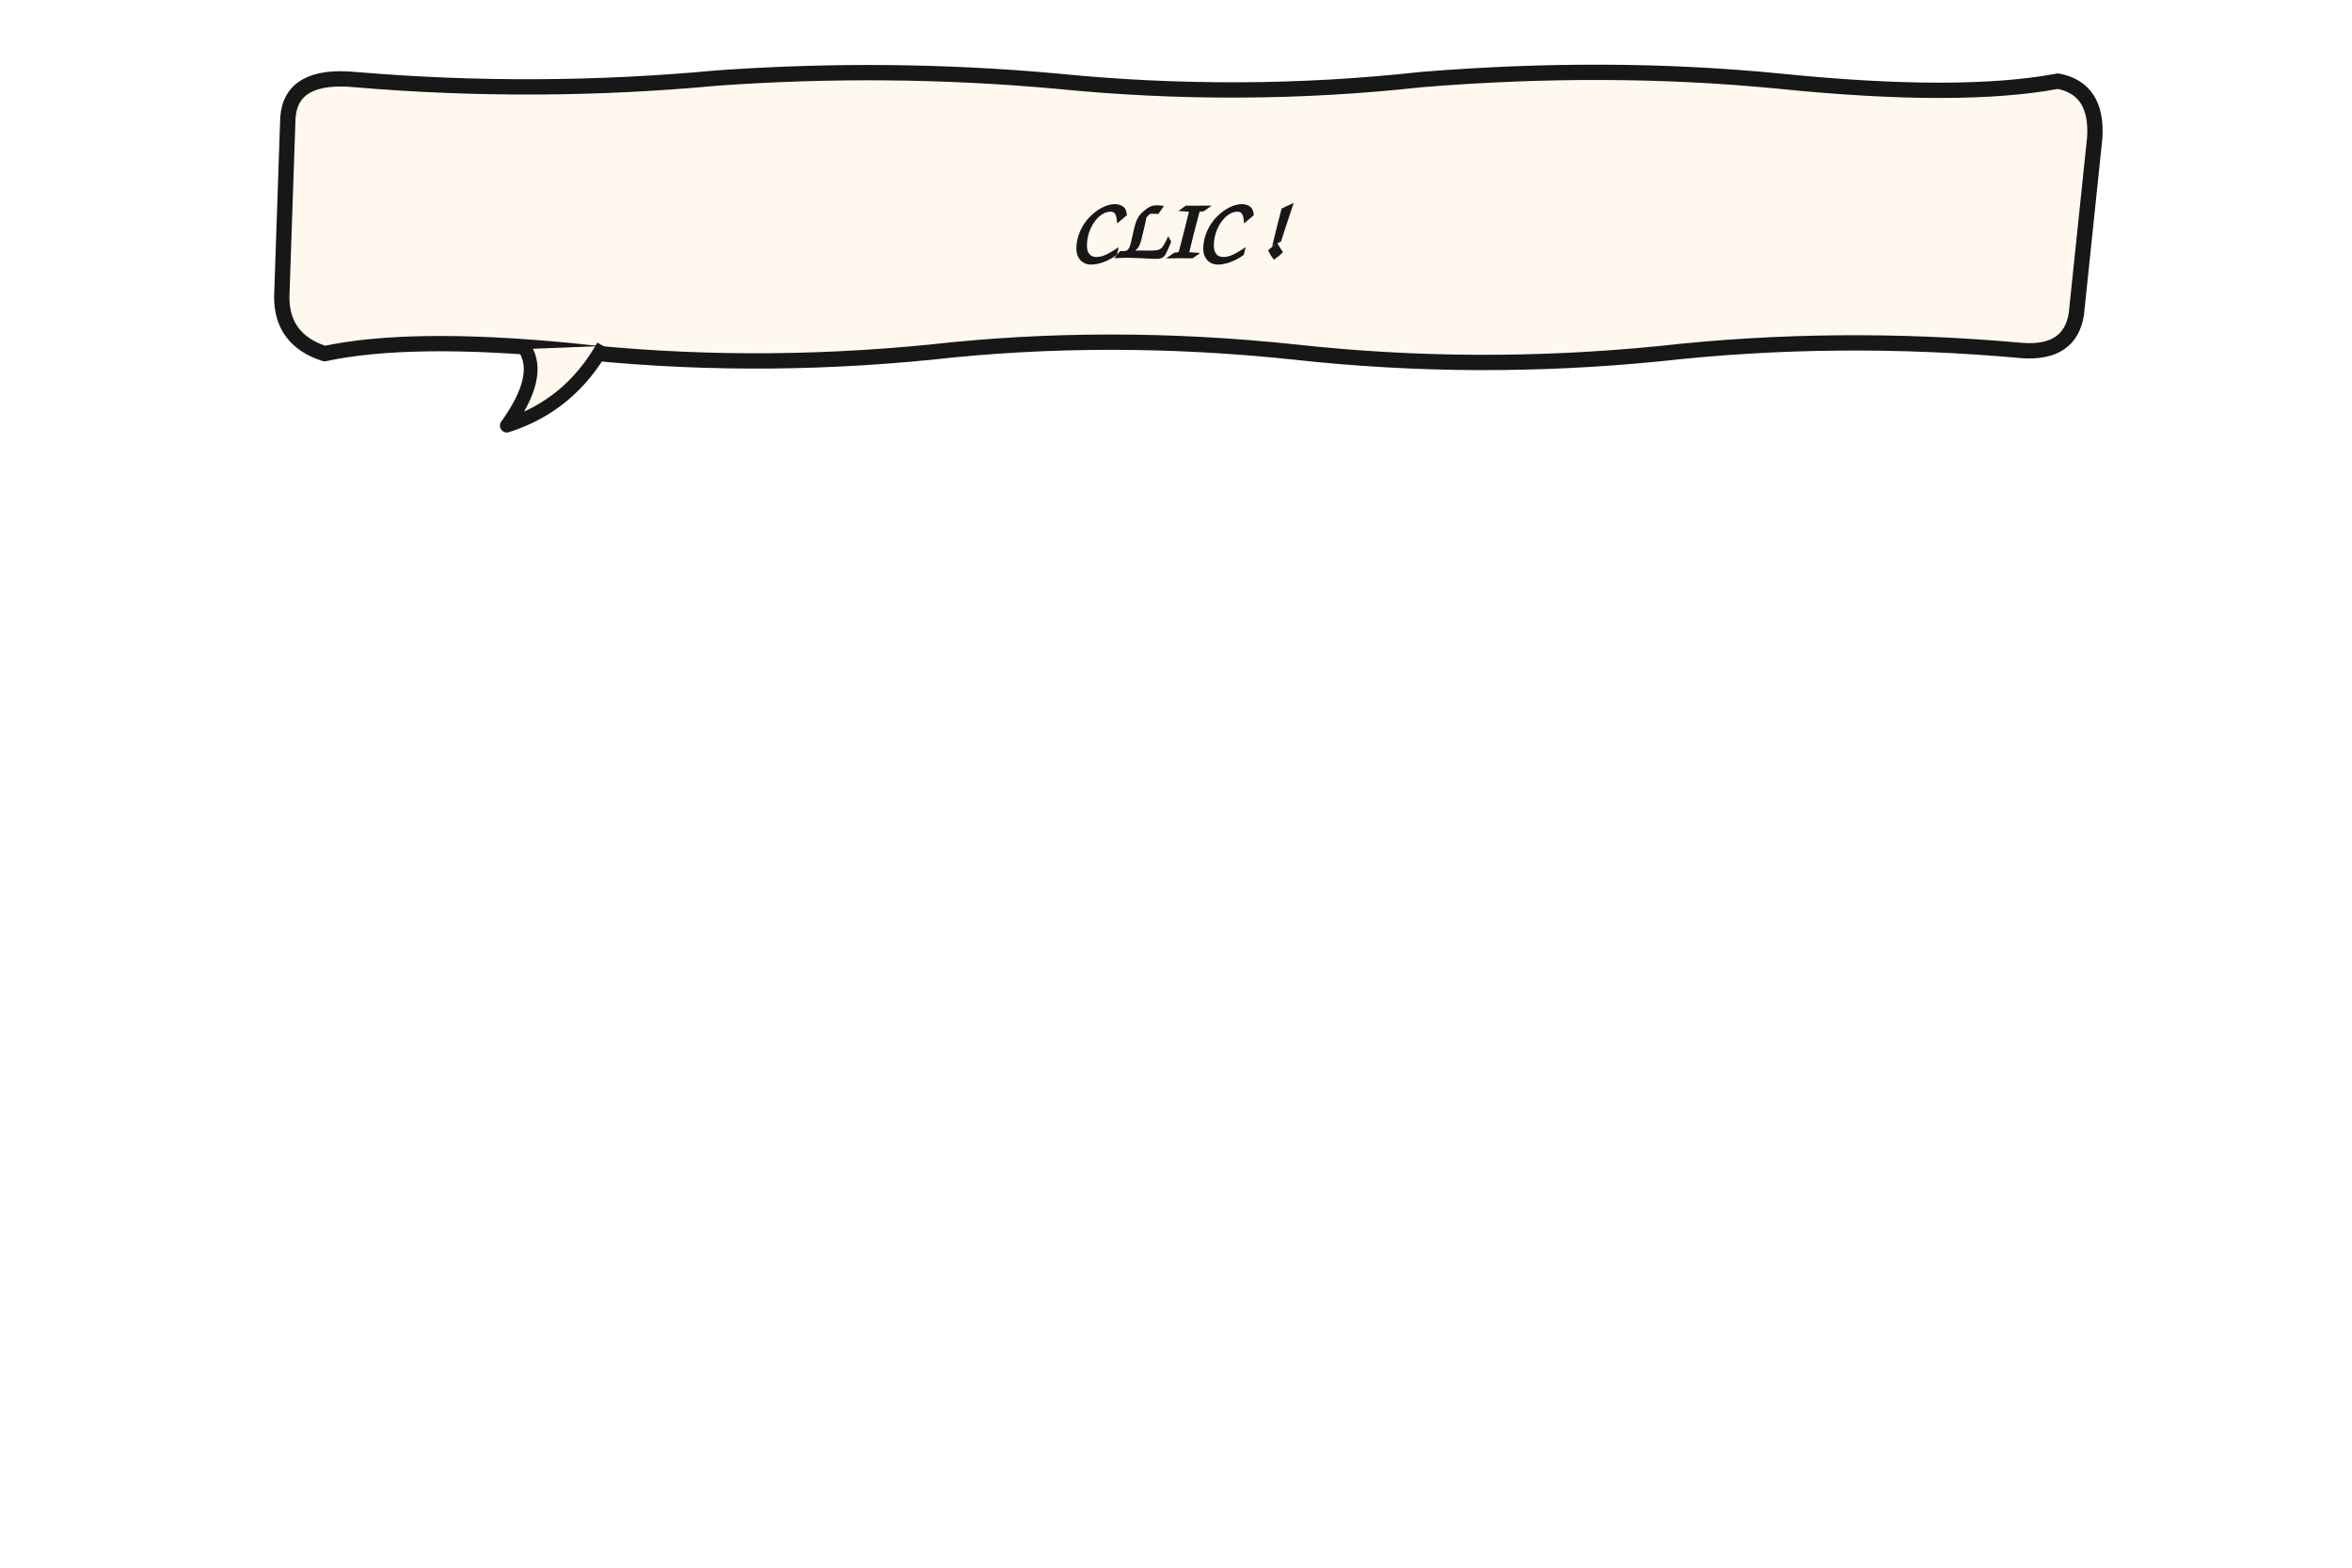
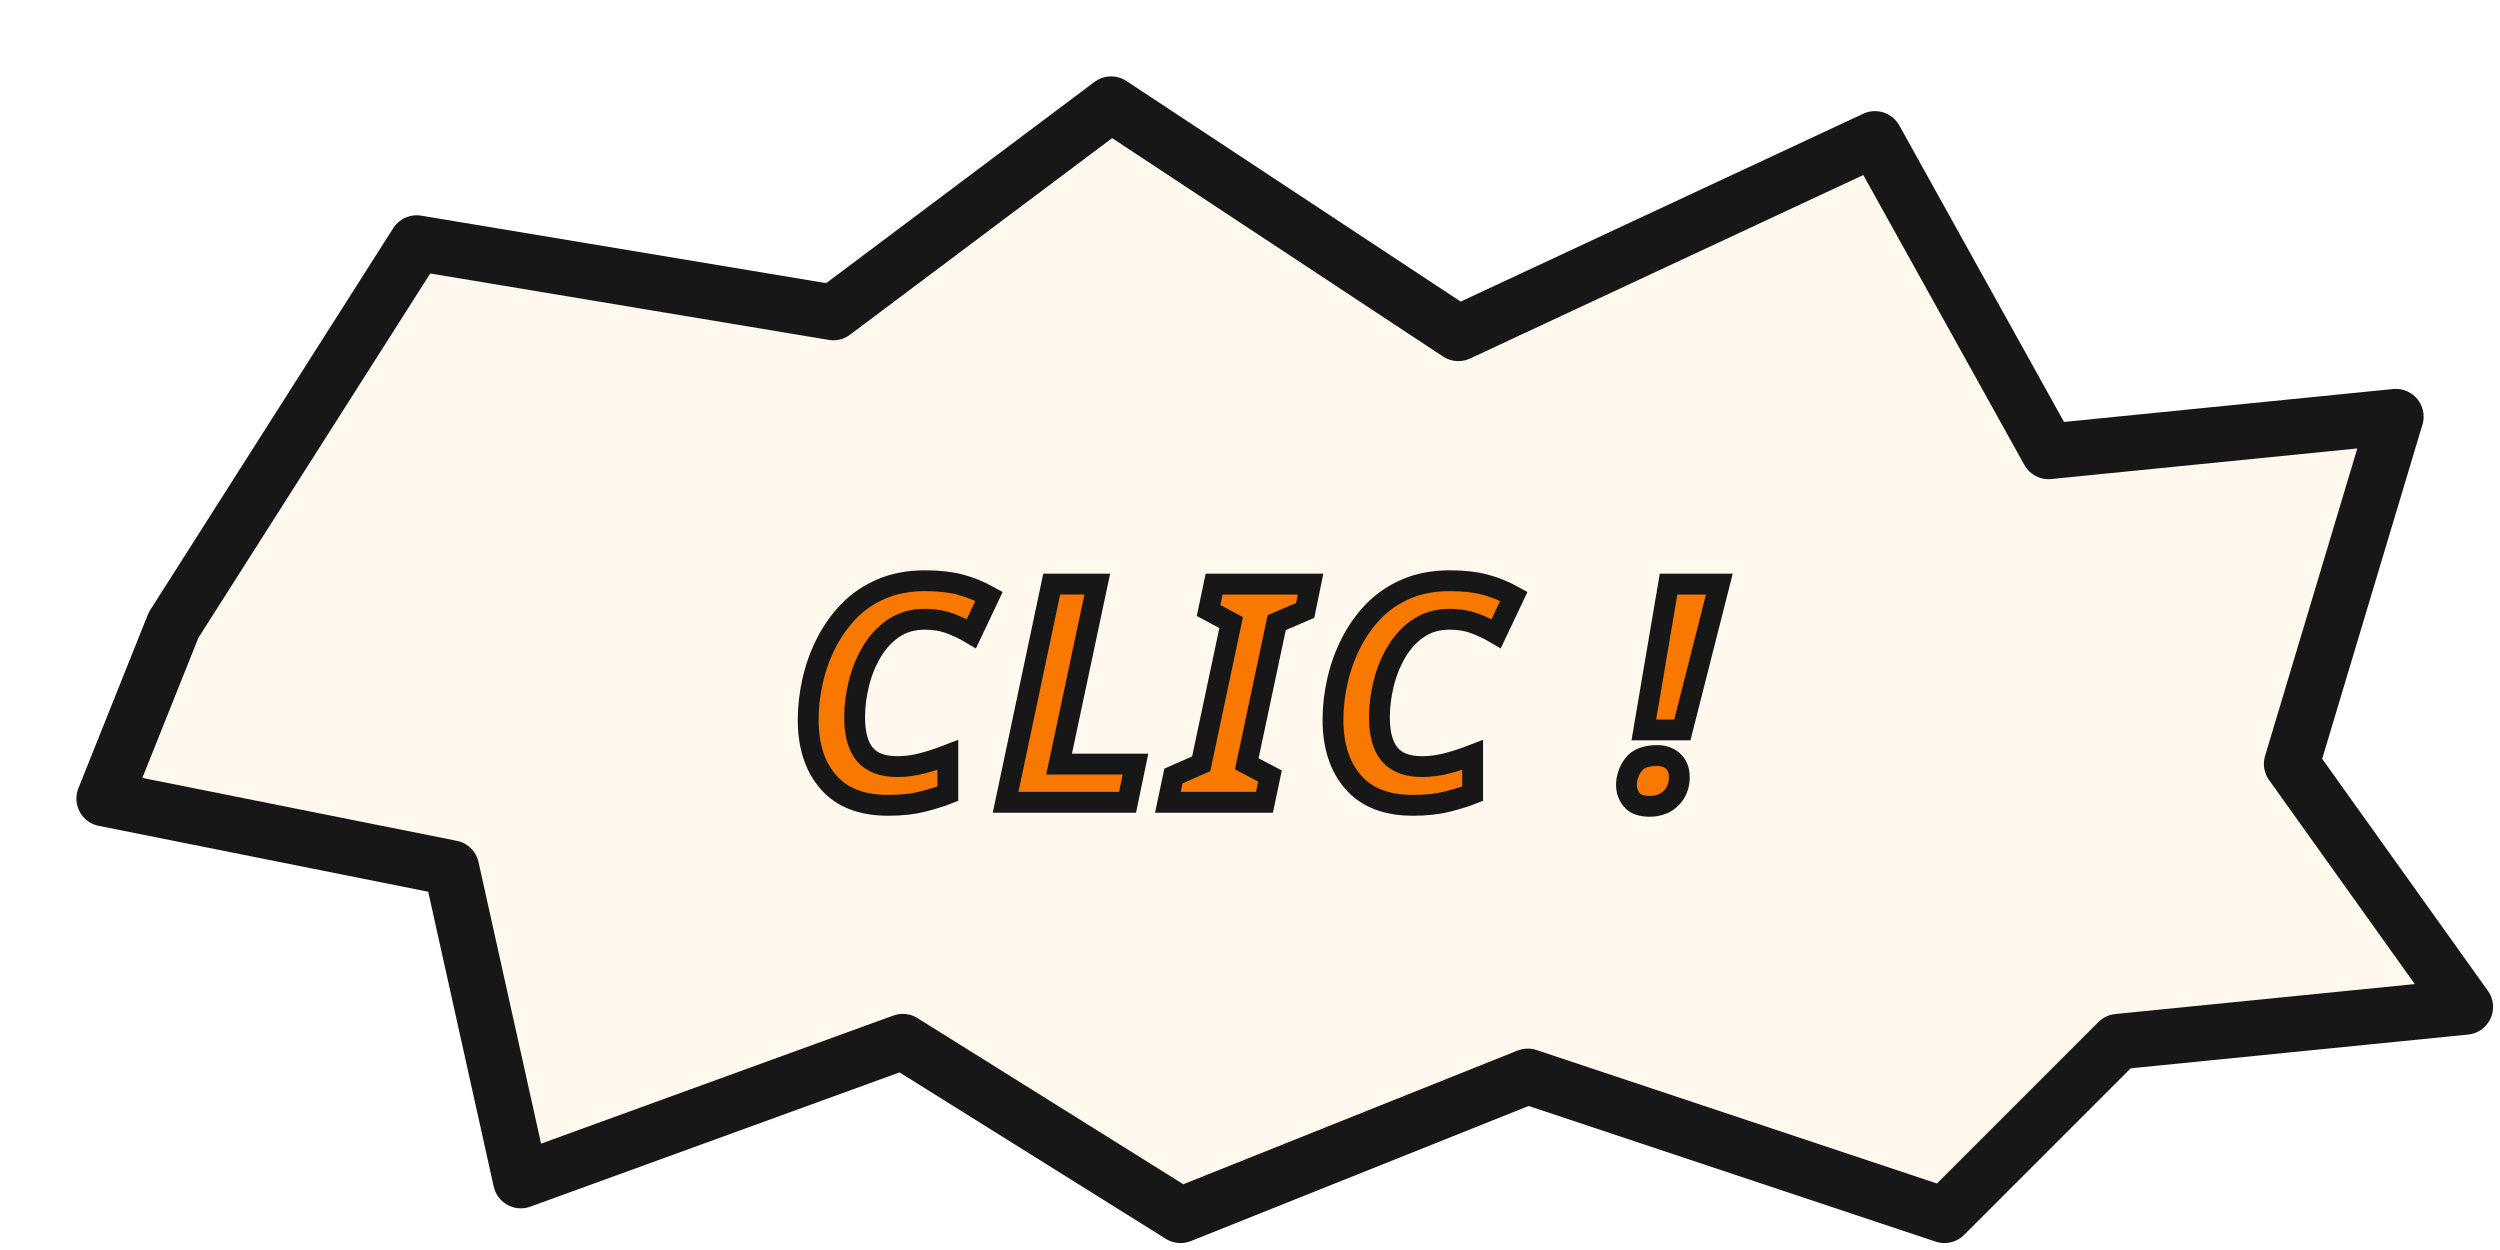
- <svg xmlns="http://www.w3.org/2000/svg" width="1536" height="1024" viewBox="0 0 1536 1024">
-   <path d="M188 77 Q190 48 232 52 Q350 62 468 51 Q580 43 690 53 Q810 65 928 52 Q1050 42 1162 53 Q1280 65 1344 53 Q1370 58 1368 90 L1356 205 Q1352 231 1321 229 Q1200 218 1084 231 Q964 243 846 230 Q724 217 608 230 Q488 242 372 229 Q268 219 212 231 Q184 222 184 194 Z" fill="#fff8ef" stroke="#171717" stroke-width="10" stroke-linejoin="round" />
-   <path d="M394 226 Q372 265 331 278 Q354 246 343 228" fill="#fff8ef" stroke="#171717" stroke-width="9" stroke-linejoin="round" />
-   <text x="768" y="0" text-anchor="middle" dominant-baseline="middle" font-family="Comic Sans MS, Segoe Print, cursive" font-size="56" font-weight="700" fill="#171717">
-     <tspan x="768" dy="154">CLIC !</tspan>
-   </text>
+ <svg xmlns="http://www.w3.org/2000/svg" width="360" height="180" viewBox="0 0 360 180">
+   <polygon points="     25,90 60,35 120,45 160,15 210,48 270,20 295,65 345,60 330,110 355,145 305,150 280,175 220,155 170,175 130,150 75,170 65,125 15,115   " fill="#FFF8EF" stroke="#171717" stroke-width="8" stroke-linejoin="round" />
+   <text x="180" y="100" text-anchor="middle" dominant-baseline="middle" font-family="'Libre Franklin', Impact, Arial Black, sans-serif" font-size="44" font-weight="900" font-style="italic" fill="#F87800" stroke="#171717" stroke-width="3" letter-spacing="3">CLIC !</text>
</svg>
